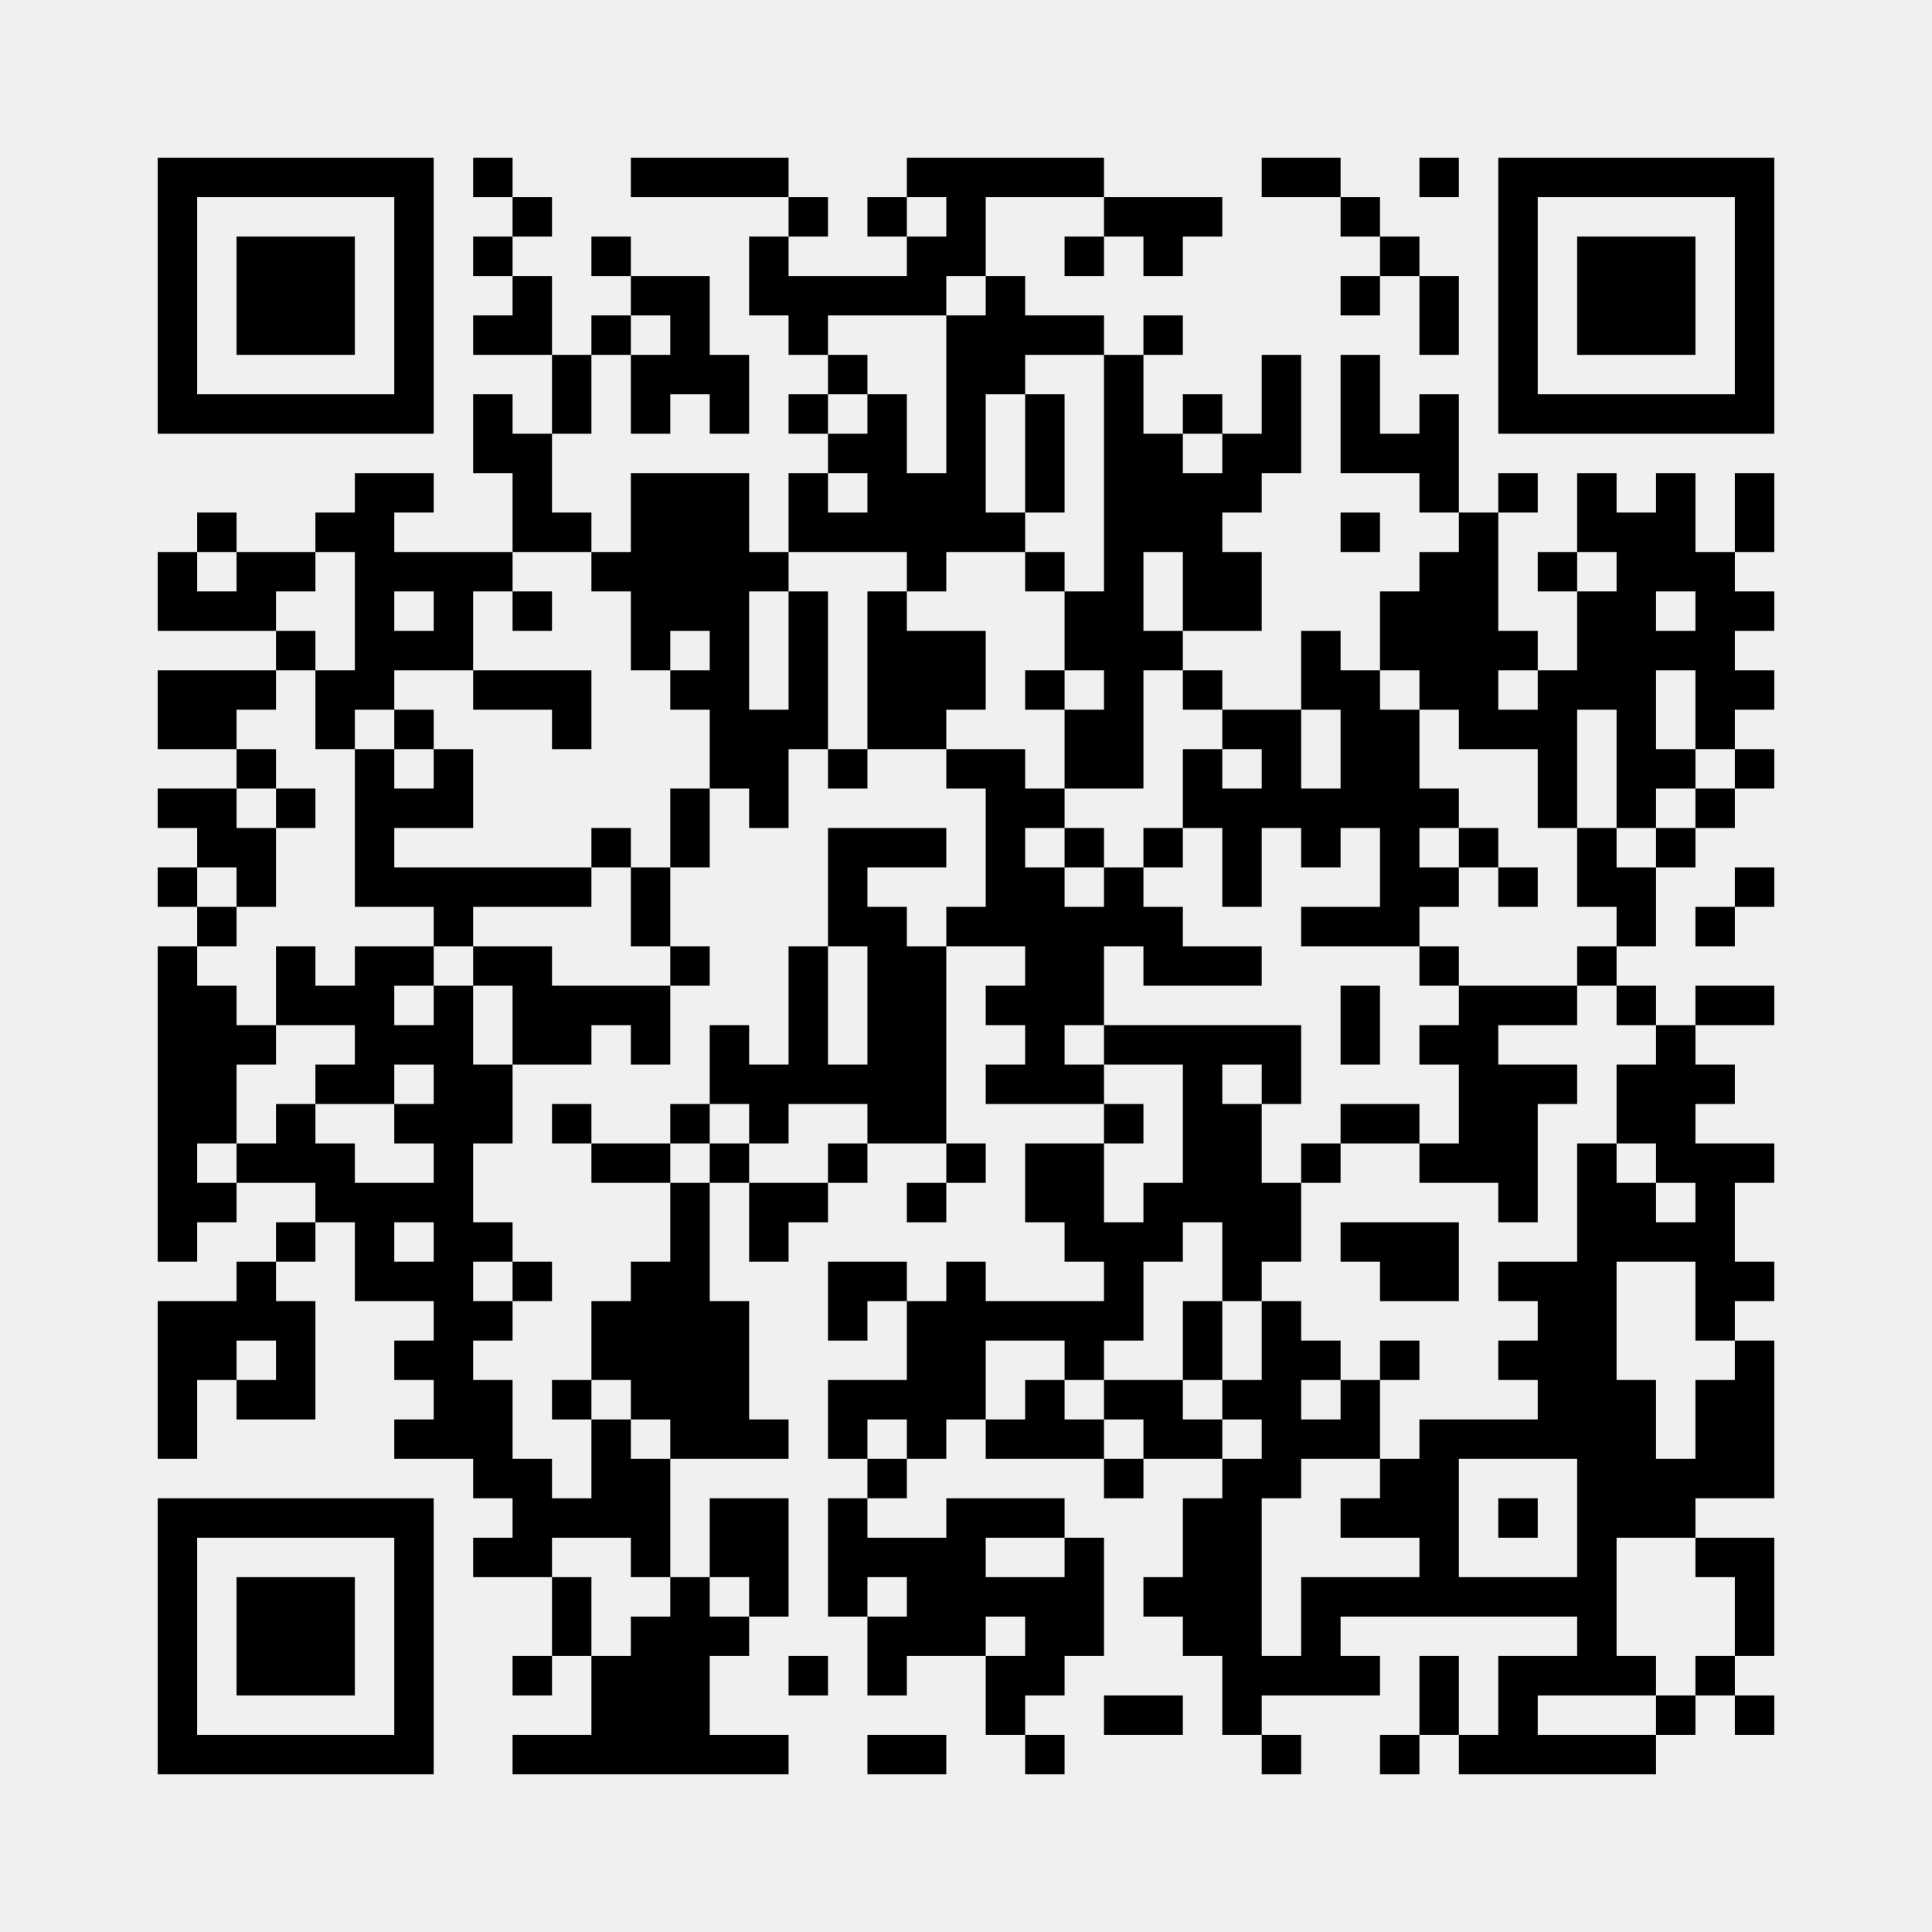
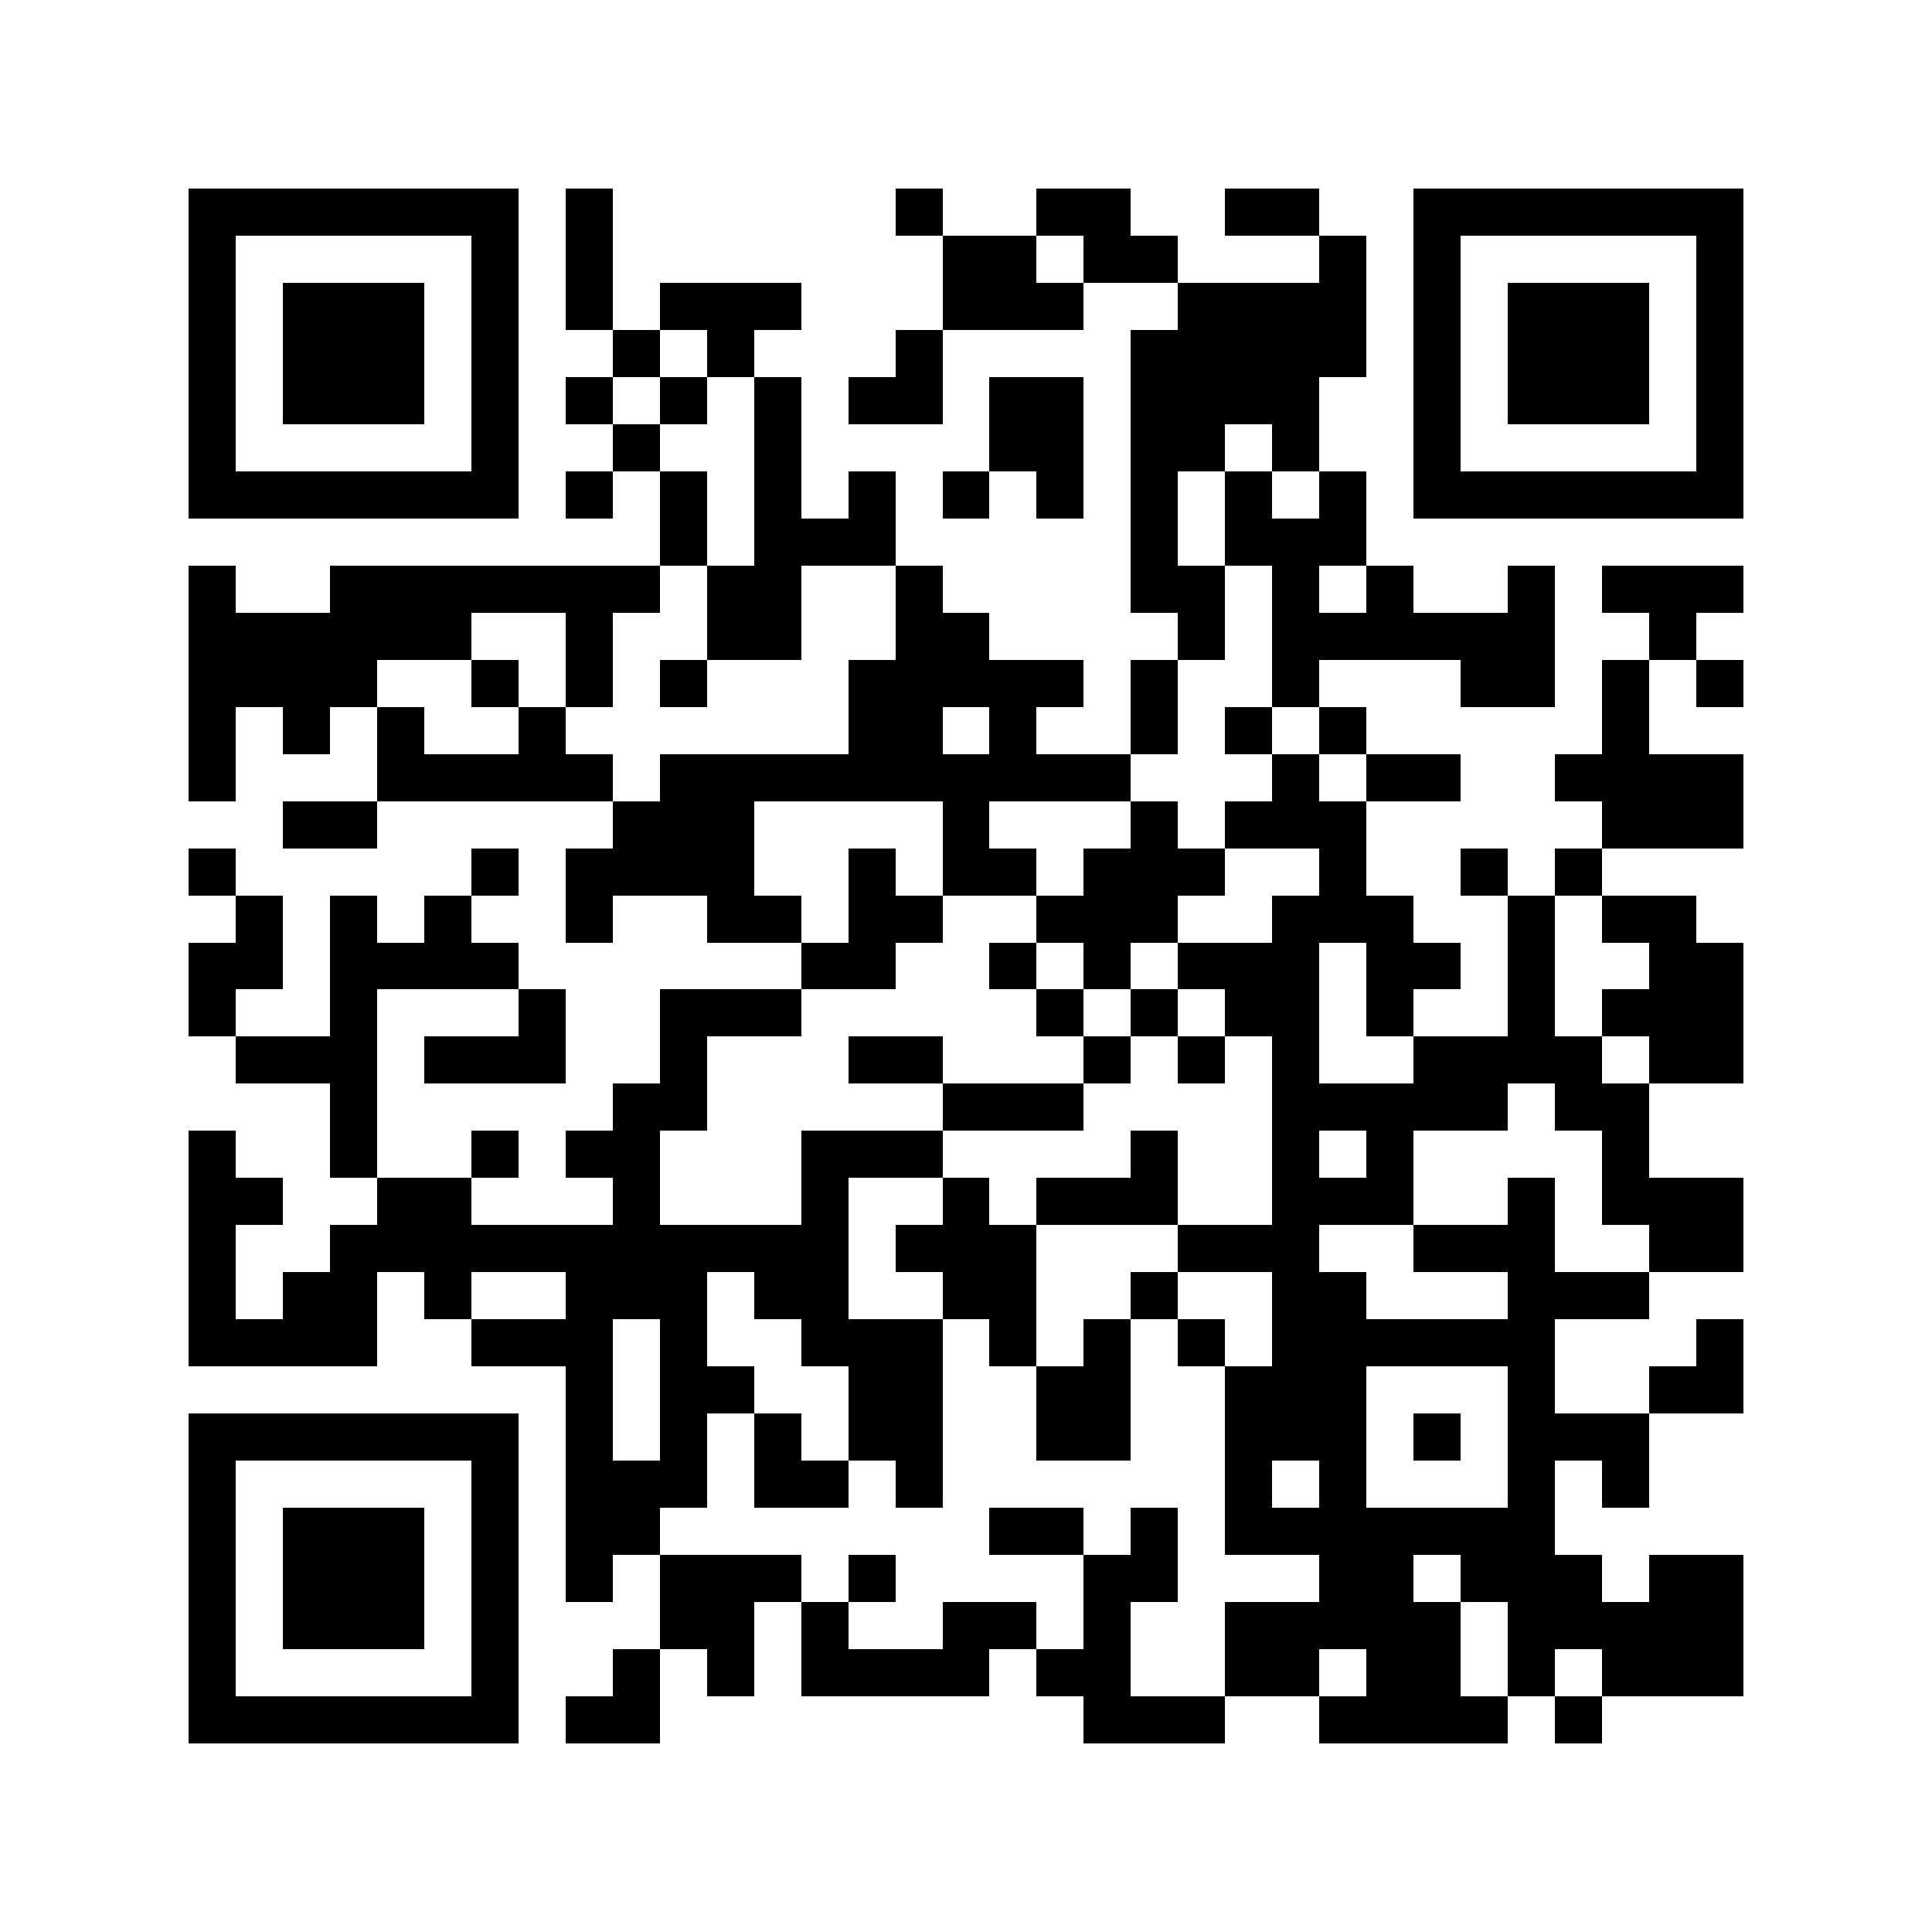
- <svg xmlns="http://www.w3.org/2000/svg" width="49mm" height="49mm" version="1.1" viewBox="0 0 49 49" fill_color="black" back_color="white">
-   <path d="M4,4H5V5H4zM5,4H6V5H5zM6,4H7V5H6zM7,4H8V5H7zM8,4H9V5H8zM9,4H10V5H9zM10,4H11V5H10zM12,4H13V5H12zM16,4H17V5H16zM17,4H18V5H17zM18,4H19V5H18zM19,4H20V5H19zM23,4H24V5H23zM24,4H25V5H24zM25,4H26V5H25zM26,4H27V5H26zM27,4H28V5H27zM32,4H33V5H32zM33,4H34V5H33zM36,4H37V5H36zM38,4H39V5H38zM39,4H40V5H39zM40,4H41V5H40zM41,4H42V5H41zM42,4H43V5H42zM43,4H44V5H43zM44,4H45V5H44zM4,5H5V6H4zM10,5H11V6H10zM13,5H14V6H13zM20,5H21V6H20zM22,5H23V6H22zM24,5H25V6H24zM28,5H29V6H28zM29,5H30V6H29zM30,5H31V6H30zM34,5H35V6H34zM38,5H39V6H38zM44,5H45V6H44zM4,6H5V7H4zM6,6H7V7H6zM7,6H8V7H7zM8,6H9V7H8zM10,6H11V7H10zM12,6H13V7H12zM15,6H16V7H15zM19,6H20V7H19zM23,6H24V7H23zM24,6H25V7H24zM27,6H28V7H27zM29,6H30V7H29zM35,6H36V7H35zM38,6H39V7H38zM40,6H41V7H40zM41,6H42V7H41zM42,6H43V7H42zM44,6H45V7H44zM4,7H5V8H4zM6,7H7V8H6zM7,7H8V8H7zM8,7H9V8H8zM10,7H11V8H10zM13,7H14V8H13zM16,7H17V8H16zM17,7H18V8H17zM19,7H20V8H19zM20,7H21V8H20zM21,7H22V8H21zM22,7H23V8H22zM23,7H24V8H23zM25,7H26V8H25zM34,7H35V8H34zM36,7H37V8H36zM38,7H39V8H38zM40,7H41V8H40zM41,7H42V8H41zM42,7H43V8H42zM44,7H45V8H44zM4,8H5V9H4zM6,8H7V9H6zM7,8H8V9H7zM8,8H9V9H8zM10,8H11V9H10zM12,8H13V9H12zM13,8H14V9H13zM15,8H16V9H15zM17,8H18V9H17zM20,8H21V9H20zM24,8H25V9H24zM25,8H26V9H25zM26,8H27V9H26zM27,8H28V9H27zM29,8H30V9H29zM36,8H37V9H36zM38,8H39V9H38zM40,8H41V9H40zM41,8H42V9H41zM42,8H43V9H42zM44,8H45V9H44zM4,9H5V10H4zM10,9H11V10H10zM14,9H15V10H14zM16,9H17V10H16zM17,9H18V10H17zM18,9H19V10H18zM21,9H22V10H21zM24,9H25V10H24zM25,9H26V10H25zM28,9H29V10H28zM32,9H33V10H32zM34,9H35V10H34zM38,9H39V10H38zM44,9H45V10H44zM4,10H5V11H4zM5,10H6V11H5zM6,10H7V11H6zM7,10H8V11H7zM8,10H9V11H8zM9,10H10V11H9zM10,10H11V11H10zM12,10H13V11H12zM14,10H15V11H14zM16,10H17V11H16zM18,10H19V11H18zM20,10H21V11H20zM22,10H23V11H22zM24,10H25V11H24zM26,10H27V11H26zM28,10H29V11H28zM30,10H31V11H30zM32,10H33V11H32zM34,10H35V11H34zM36,10H37V11H36zM38,10H39V11H38zM39,10H40V11H39zM40,10H41V11H40zM41,10H42V11H41zM42,10H43V11H42zM43,10H44V11H43zM44,10H45V11H44zM12,11H13V12H12zM13,11H14V12H13zM21,11H22V12H21zM22,11H23V12H22zM24,11H25V12H24zM26,11H27V12H26zM28,11H29V12H28zM29,11H30V12H29zM31,11H32V12H31zM32,11H33V12H32zM34,11H35V12H34zM35,11H36V12H35zM36,11H37V12H36zM9,12H10V13H9zM10,12H11V13H10zM13,12H14V13H13zM16,12H17V13H16zM17,12H18V13H17zM18,12H19V13H18zM20,12H21V13H20zM22,12H23V13H22zM23,12H24V13H23zM24,12H25V13H24zM26,12H27V13H26zM28,12H29V13H28zM29,12H30V13H29zM30,12H31V13H30zM31,12H32V13H31zM36,12H37V13H36zM38,12H39V13H38zM40,12H41V13H40zM42,12H43V13H42zM44,12H45V13H44zM5,13H6V14H5zM8,13H9V14H8zM9,13H10V14H9zM13,13H14V14H13zM14,13H15V14H14zM16,13H17V14H16zM17,13H18V14H17zM18,13H19V14H18zM20,13H21V14H20zM21,13H22V14H21zM22,13H23V14H22zM23,13H24V14H23zM24,13H25V14H24zM25,13H26V14H25zM28,13H29V14H28zM29,13H30V14H29zM30,13H31V14H30zM34,13H35V14H34zM37,13H38V14H37zM40,13H41V14H40zM41,13H42V14H41zM42,13H43V14H42zM44,13H45V14H44zM4,14H5V15H4zM6,14H7V15H6zM7,14H8V15H7zM9,14H10V15H9zM10,14H11V15H10zM11,14H12V15H11zM12,14H13V15H12zM15,14H16V15H15zM16,14H17V15H16zM17,14H18V15H17zM18,14H19V15H18zM19,14H20V15H19zM23,14H24V15H23zM26,14H27V15H26zM28,14H29V15H28zM30,14H31V15H30zM31,14H32V15H31zM36,14H37V15H36zM37,14H38V15H37zM39,14H40V15H39zM41,14H42V15H41zM42,14H43V15H42zM43,14H44V15H43zM4,15H5V16H4zM5,15H6V16H5zM6,15H7V16H6zM9,15H10V16H9zM11,15H12V16H11zM13,15H14V16H13zM16,15H17V16H16zM17,15H18V16H17zM18,15H19V16H18zM20,15H21V16H20zM22,15H23V16H22zM27,15H28V16H27zM28,15H29V16H28zM30,15H31V16H30zM31,15H32V16H31zM35,15H36V16H35zM36,15H37V16H36zM37,15H38V16H37zM40,15H41V16H40zM41,15H42V16H41zM43,15H44V16H43zM44,15H45V16H44zM7,16H8V17H7zM9,16H10V17H9zM10,16H11V17H10zM11,16H12V17H11zM16,16H17V17H16zM18,16H19V17H18zM20,16H21V17H20zM22,16H23V17H22zM23,16H24V17H23zM24,16H25V17H24zM27,16H28V17H27zM28,16H29V17H28zM29,16H30V17H29zM33,16H34V17H33zM35,16H36V17H35zM36,16H37V17H36zM37,16H38V17H37zM38,16H39V17H38zM40,16H41V17H40zM41,16H42V17H41zM42,16H43V17H42zM43,16H44V17H43zM4,17H5V18H4zM5,17H6V18H5zM6,17H7V18H6zM8,17H9V18H8zM9,17H10V18H9zM12,17H13V18H12zM13,17H14V18H13zM14,17H15V18H14zM17,17H18V18H17zM18,17H19V18H18zM20,17H21V18H20zM22,17H23V18H22zM23,17H24V18H23zM24,17H25V18H24zM26,17H27V18H26zM28,17H29V18H28zM30,17H31V18H30zM33,17H34V18H33zM34,17H35V18H34zM36,17H37V18H36zM37,17H38V18H37zM39,17H40V18H39zM40,17H41V18H40zM41,17H42V18H41zM43,17H44V18H43zM44,17H45V18H44zM4,18H5V19H4zM5,18H6V19H5zM8,18H9V19H8zM10,18H11V19H10zM14,18H15V19H14zM18,18H19V19H18zM19,18H20V19H19zM20,18H21V19H20zM22,18H23V19H22zM23,18H24V19H23zM27,18H28V19H27zM28,18H29V19H28zM31,18H32V19H31zM32,18H33V19H32zM34,18H35V19H34zM35,18H36V19H35zM37,18H38V19H37zM38,18H39V19H38zM39,18H40V19H39zM41,18H42V19H41zM43,18H44V19H43zM6,19H7V20H6zM9,19H10V20H9zM11,19H12V20H11zM18,19H19V20H18zM19,19H20V20H19zM21,19H22V20H21zM24,19H25V20H24zM25,19H26V20H25zM27,19H28V20H27zM28,19H29V20H28zM30,19H31V20H30zM32,19H33V20H32zM34,19H35V20H34zM35,19H36V20H35zM39,19H40V20H39zM41,19H42V20H41zM42,19H43V20H42zM44,19H45V20H44zM4,20H5V21H4zM5,20H6V21H5zM7,20H8V21H7zM9,20H10V21H9zM10,20H11V21H10zM11,20H12V21H11zM17,20H18V21H17zM19,20H20V21H19zM25,20H26V21H25zM26,20H27V21H26zM30,20H31V21H30zM31,20H32V21H31zM32,20H33V21H32zM33,20H34V21H33zM34,20H35V21H34zM35,20H36V21H35zM36,20H37V21H36zM39,20H40V21H39zM41,20H42V21H41zM43,20H44V21H43zM5,21H6V22H5zM6,21H7V22H6zM9,21H10V22H9zM15,21H16V22H15zM17,21H18V22H17zM21,21H22V22H21zM22,21H23V22H22zM23,21H24V22H23zM25,21H26V22H25zM27,21H28V22H27zM29,21H30V22H29zM31,21H32V22H31zM33,21H34V22H33zM35,21H36V22H35zM37,21H38V22H37zM40,21H41V22H40zM42,21H43V22H42zM4,22H5V23H4zM6,22H7V23H6zM9,22H10V23H9zM10,22H11V23H10zM11,22H12V23H11zM12,22H13V23H12zM13,22H14V23H13zM14,22H15V23H14zM16,22H17V23H16zM21,22H22V23H21zM25,22H26V23H25zM26,22H27V23H26zM28,22H29V23H28zM31,22H32V23H31zM35,22H36V23H35zM36,22H37V23H36zM38,22H39V23H38zM40,22H41V23H40zM41,22H42V23H41zM44,22H45V23H44zM5,23H6V24H5zM11,23H12V24H11zM16,23H17V24H16zM21,23H22V24H21zM22,23H23V24H22zM24,23H25V24H24zM25,23H26V24H25zM26,23H27V24H26zM27,23H28V24H27zM28,23H29V24H28zM29,23H30V24H29zM33,23H34V24H33zM34,23H35V24H34zM35,23H36V24H35zM41,23H42V24H41zM43,23H44V24H43zM4,24H5V25H4zM7,24H8V25H7zM9,24H10V25H9zM10,24H11V25H10zM12,24H13V25H12zM13,24H14V25H13zM17,24H18V25H17zM20,24H21V25H20zM22,24H23V25H22zM23,24H24V25H23zM26,24H27V25H26zM27,24H28V25H27zM29,24H30V25H29zM30,24H31V25H30zM31,24H32V25H31zM36,24H37V25H36zM40,24H41V25H40zM4,25H5V26H4zM5,25H6V26H5zM7,25H8V26H7zM8,25H9V26H8zM9,25H10V26H9zM11,25H12V26H11zM13,25H14V26H13zM14,25H15V26H14zM15,25H16V26H15zM16,25H17V26H16zM20,25H21V26H20zM22,25H23V26H22zM23,25H24V26H23zM25,25H26V26H25zM26,25H27V26H26zM27,25H28V26H27zM34,25H35V26H34zM37,25H38V26H37zM38,25H39V26H38zM39,25H40V26H39zM41,25H42V26H41zM43,25H44V26H43zM44,25H45V26H44zM4,26H5V27H4zM5,26H6V27H5zM6,26H7V27H6zM9,26H10V27H9zM10,26H11V27H10zM11,26H12V27H11zM13,26H14V27H13zM14,26H15V27H14zM16,26H17V27H16zM18,26H19V27H18zM20,26H21V27H20zM22,26H23V27H22zM23,26H24V27H23zM26,26H27V27H26zM28,26H29V27H28zM29,26H30V27H29zM30,26H31V27H30zM31,26H32V27H31zM32,26H33V27H32zM34,26H35V27H34zM36,26H37V27H36zM37,26H38V27H37zM42,26H43V27H42zM4,27H5V28H4zM5,27H6V28H5zM8,27H9V28H8zM9,27H10V28H9zM11,27H12V28H11zM12,27H13V28H12zM18,27H19V28H18zM19,27H20V28H19zM20,27H21V28H20zM21,27H22V28H21zM22,27H23V28H22zM23,27H24V28H23zM25,27H26V28H25zM26,27H27V28H26zM27,27H28V28H27zM30,27H31V28H30zM32,27H33V28H32zM37,27H38V28H37zM38,27H39V28H38zM39,27H40V28H39zM41,27H42V28H41zM42,27H43V28H42zM43,27H44V28H43zM4,28H5V29H4zM5,28H6V29H5zM7,28H8V29H7zM10,28H11V29H10zM11,28H12V29H11zM12,28H13V29H12zM14,28H15V29H14zM17,28H18V29H17zM19,28H20V29H19zM22,28H23V29H22zM23,28H24V29H23zM28,28H29V29H28zM30,28H31V29H30zM31,28H32V29H31zM34,28H35V29H34zM35,28H36V29H35zM37,28H38V29H37zM38,28H39V29H38zM41,28H42V29H41zM42,28H43V29H42zM4,29H5V30H4zM6,29H7V30H6zM7,29H8V30H7zM8,29H9V30H8zM11,29H12V30H11zM15,29H16V30H15zM16,29H17V30H16zM18,29H19V30H18zM21,29H22V30H21zM24,29H25V30H24zM26,29H27V30H26zM27,29H28V30H27zM30,29H31V30H30zM31,29H32V30H31zM33,29H34V30H33zM36,29H37V30H36zM37,29H38V30H37zM38,29H39V30H38zM40,29H41V30H40zM42,29H43V30H42zM43,29H44V30H43zM44,29H45V30H44zM4,30H5V31H4zM5,30H6V31H5zM8,30H9V31H8zM9,30H10V31H9zM10,30H11V31H10zM11,30H12V31H11zM17,30H18V31H17zM19,30H20V31H19zM20,30H21V31H20zM23,30H24V31H23zM26,30H27V31H26zM27,30H28V31H27zM29,30H30V31H29zM30,30H31V31H30zM31,30H32V31H31zM32,30H33V31H32zM38,30H39V31H38zM40,30H41V31H40zM41,30H42V31H41zM43,30H44V31H43zM4,31H5V32H4zM7,31H8V32H7zM9,31H10V32H9zM11,31H12V32H11zM12,31H13V32H12zM17,31H18V32H17zM19,31H20V32H19zM27,31H28V32H27zM28,31H29V32H28zM29,31H30V32H29zM31,31H32V32H31zM32,31H33V32H32zM34,31H35V32H34zM35,31H36V32H35zM36,31H37V32H36zM40,31H41V32H40zM41,31H42V32H41zM42,31H43V32H42zM43,31H44V32H43zM6,32H7V33H6zM9,32H10V33H9zM10,32H11V33H10zM11,32H12V33H11zM13,32H14V33H13zM16,32H17V33H16zM17,32H18V33H17zM21,32H22V33H21zM22,32H23V33H22zM24,32H25V33H24zM28,32H29V33H28zM31,32H32V33H31zM35,32H36V33H35zM36,32H37V33H36zM38,32H39V33H38zM39,32H40V33H39zM40,32H41V33H40zM43,32H44V33H43zM44,32H45V33H44zM4,33H5V34H4zM5,33H6V34H5zM6,33H7V34H6zM7,33H8V34H7zM11,33H12V34H11zM12,33H13V34H12zM15,33H16V34H15zM16,33H17V34H16zM17,33H18V34H17zM18,33H19V34H18zM21,33H22V34H21zM23,33H24V34H23zM24,33H25V34H24zM25,33H26V34H25zM26,33H27V34H26zM27,33H28V34H27zM28,33H29V34H28zM30,33H31V34H30zM32,33H33V34H32zM39,33H40V34H39zM40,33H41V34H40zM43,33H44V34H43zM4,34H5V35H4zM5,34H6V35H5zM7,34H8V35H7zM10,34H11V35H10zM11,34H12V35H11zM15,34H16V35H15zM16,34H17V35H16zM17,34H18V35H17zM18,34H19V35H18zM23,34H24V35H23zM24,34H25V35H24zM27,34H28V35H27zM30,34H31V35H30zM32,34H33V35H32zM33,34H34V35H33zM35,34H36V35H35zM38,34H39V35H38zM39,34H40V35H39zM40,34H41V35H40zM44,34H45V35H44zM4,35H5V36H4zM6,35H7V36H6zM7,35H8V36H7zM11,35H12V36H11zM12,35H13V36H12zM14,35H15V36H14zM16,35H17V36H16zM17,35H18V36H17zM18,35H19V36H18zM21,35H22V36H21zM22,35H23V36H22zM23,35H24V36H23zM24,35H25V36H24zM26,35H27V36H26zM28,35H29V36H28zM29,35H30V36H29zM31,35H32V36H31zM32,35H33V36H32zM34,35H35V36H34zM39,35H40V36H39zM40,35H41V36H40zM41,35H42V36H41zM43,35H44V36H43zM44,35H45V36H44zM4,36H5V37H4zM10,36H11V37H10zM11,36H12V37H11zM12,36H13V37H12zM15,36H16V37H15zM17,36H18V37H17zM18,36H19V37H18zM19,36H20V37H19zM21,36H22V37H21zM23,36H24V37H23zM25,36H26V37H25zM26,36H27V37H26zM27,36H28V37H27zM29,36H30V37H29zM30,36H31V37H30zM32,36H33V37H32zM33,36H34V37H33zM34,36H35V37H34zM36,36H37V37H36zM37,36H38V37H37zM38,36H39V37H38zM39,36H40V37H39zM40,36H41V37H40zM41,36H42V37H41zM43,36H44V37H43zM44,36H45V37H44zM12,37H13V38H12zM13,37H14V38H13zM15,37H16V38H15zM16,37H17V38H16zM22,37H23V38H22zM28,37H29V38H28zM31,37H32V38H31zM32,37H33V38H32zM35,37H36V38H35zM36,37H37V38H36zM40,37H41V38H40zM41,37H42V38H41zM42,37H43V38H42zM43,37H44V38H43zM44,37H45V38H44zM4,38H5V39H4zM5,38H6V39H5zM6,38H7V39H6zM7,38H8V39H7zM8,38H9V39H8zM9,38H10V39H9zM10,38H11V39H10zM13,38H14V39H13zM14,38H15V39H14zM15,38H16V39H15zM16,38H17V39H16zM18,38H19V39H18zM19,38H20V39H19zM21,38H22V39H21zM24,38H25V39H24zM25,38H26V39H25zM26,38H27V39H26zM30,38H31V39H30zM31,38H32V39H31zM34,38H35V39H34zM35,38H36V39H35zM36,38H37V39H36zM38,38H39V39H38zM40,38H41V39H40zM41,38H42V39H41zM42,38H43V39H42zM4,39H5V40H4zM10,39H11V40H10zM12,39H13V40H12zM13,39H14V40H13zM16,39H17V40H16zM18,39H19V40H18zM19,39H20V40H19zM21,39H22V40H21zM22,39H23V40H22zM23,39H24V40H23zM24,39H25V40H24zM27,39H28V40H27zM30,39H31V40H30zM31,39H32V40H31zM36,39H37V40H36zM40,39H41V40H40zM43,39H44V40H43zM44,39H45V40H44zM4,40H5V41H4zM6,40H7V41H6zM7,40H8V41H7zM8,40H9V41H8zM10,40H11V41H10zM14,40H15V41H14zM17,40H18V41H17zM19,40H20V41H19zM21,40H22V41H21zM23,40H24V41H23zM24,40H25V41H24zM25,40H26V41H25zM26,40H27V41H26zM27,40H28V41H27zM29,40H30V41H29zM30,40H31V41H30zM31,40H32V41H31zM33,40H34V41H33zM34,40H35V41H34zM35,40H36V41H35zM36,40H37V41H36zM37,40H38V41H37zM38,40H39V41H38zM39,40H40V41H39zM40,40H41V41H40zM44,40H45V41H44zM4,41H5V42H4zM6,41H7V42H6zM7,41H8V42H7zM8,41H9V42H8zM10,41H11V42H10zM14,41H15V42H14zM16,41H17V42H16zM17,41H18V42H17zM18,41H19V42H18zM22,41H23V42H22zM23,41H24V42H23zM24,41H25V42H24zM26,41H27V42H26zM27,41H28V42H27zM30,41H31V42H30zM31,41H32V42H31zM33,41H34V42H33zM40,41H41V42H40zM44,41H45V42H44zM4,42H5V43H4zM6,42H7V43H6zM7,42H8V43H7zM8,42H9V43H8zM10,42H11V43H10zM13,42H14V43H13zM15,42H16V43H15zM16,42H17V43H16zM17,42H18V43H17zM20,42H21V43H20zM22,42H23V43H22zM25,42H26V43H25zM26,42H27V43H26zM31,42H32V43H31zM32,42H33V43H32zM33,42H34V43H33zM34,42H35V43H34zM36,42H37V43H36zM38,42H39V43H38zM39,42H40V43H39zM40,42H41V43H40zM41,42H42V43H41zM43,42H44V43H43zM4,43H5V44H4zM10,43H11V44H10zM15,43H16V44H15zM16,43H17V44H16zM17,43H18V44H17zM25,43H26V44H25zM28,43H29V44H28zM29,43H30V44H29zM31,43H32V44H31zM36,43H37V44H36zM38,43H39V44H38zM42,43H43V44H42zM44,43H45V44H44zM4,44H5V45H4zM5,44H6V45H5zM6,44H7V45H6zM7,44H8V45H7zM8,44H9V45H8zM9,44H10V45H9zM10,44H11V45H10zM13,44H14V45H13zM14,44H15V45H14zM15,44H16V45H15zM16,44H17V45H16zM17,44H18V45H17zM18,44H19V45H18zM19,44H20V45H19zM22,44H23V45H22zM23,44H24V45H23zM26,44H27V45H26zM32,44H33V45H32zM35,44H36V45H35zM37,44H38V45H37zM38,44H39V45H38zM39,44H40V45H39zM40,44H41V45H40zM41,44H42V45H41z" id="qr-path" fill="#000000" fill-opacity="1" fill-rule="nonzero" stroke="none" />
+ <svg xmlns="http://www.w3.org/2000/svg" viewBox="0 0 41 41" width="410" height="410" shape-rendering="crispEdges">
+   <rect width="41" height="41" fill="#fff" />
+   <path d="M4 4h7v1h-7zM12 4h1v1h-1zM19 4h1v1h-1zM22 4h2v1h-2zM26 4h2v1h-2zM30 4h7v1h-7zM4 5h1v1h-1zM10 5h1v1h-1zM12 5h1v1h-1zM20 5h2v1h-2zM23 5h2v1h-2zM28 5h1v1h-1zM30 5h1v1h-1zM36 5h1v1h-1zM4 6h1v1h-1zM6 6h3v1h-3zM10 6h1v1h-1zM12 6h1v1h-1zM14 6h3v1h-3zM20 6h3v1h-3zM25 6h4v1h-4zM30 6h1v1h-1zM32 6h3v1h-3zM36 6h1v1h-1zM4 7h1v1h-1zM6 7h3v1h-3zM10 7h1v1h-1zM13 7h1v1h-1zM15 7h1v1h-1zM19 7h1v1h-1zM24 7h5v1h-5zM30 7h1v1h-1zM32 7h3v1h-3zM36 7h1v1h-1zM4 8h1v1h-1zM6 8h3v1h-3zM10 8h1v1h-1zM12 8h1v1h-1zM14 8h1v1h-1zM16 8h1v1h-1zM18 8h2v1h-2zM21 8h2v1h-2zM24 8h4v1h-4zM30 8h1v1h-1zM32 8h3v1h-3zM36 8h1v1h-1zM4 9h1v1h-1zM10 9h1v1h-1zM13 9h1v1h-1zM16 9h1v1h-1zM21 9h2v1h-2zM24 9h2v1h-2zM27 9h1v1h-1zM30 9h1v1h-1zM36 9h1v1h-1zM4 10h7v1h-7zM12 10h1v1h-1zM14 10h1v1h-1zM16 10h1v1h-1zM18 10h1v1h-1zM20 10h1v1h-1zM22 10h1v1h-1zM24 10h1v1h-1zM26 10h1v1h-1zM28 10h1v1h-1zM30 10h7v1h-7zM14 11h1v1h-1zM16 11h3v1h-3zM24 11h1v1h-1zM26 11h3v1h-3zM4 12h1v1h-1zM7 12h7v1h-7zM15 12h2v1h-2zM19 12h1v1h-1zM24 12h2v1h-2zM27 12h1v1h-1zM29 12h1v1h-1zM32 12h1v1h-1zM34 12h3v1h-3zM4 13h6v1h-6zM12 13h1v1h-1zM15 13h2v1h-2zM19 13h2v1h-2zM25 13h1v1h-1zM27 13h6v1h-6zM35 13h1v1h-1zM4 14h4v1h-4zM10 14h1v1h-1zM12 14h1v1h-1zM14 14h1v1h-1zM18 14h5v1h-5zM24 14h1v1h-1zM27 14h1v1h-1zM31 14h2v1h-2zM34 14h1v1h-1zM36 14h1v1h-1zM4 15h1v1h-1zM6 15h1v1h-1zM8 15h1v1h-1zM11 15h1v1h-1zM18 15h2v1h-2zM21 15h1v1h-1zM24 15h1v1h-1zM26 15h1v1h-1zM28 15h1v1h-1zM34 15h1v1h-1zM4 16h1v1h-1zM8 16h5v1h-5zM14 16h10v1h-10zM27 16h1v1h-1zM29 16h2v1h-2zM33 16h4v1h-4zM6 17h2v1h-2zM13 17h3v1h-3zM20 17h1v1h-1zM24 17h1v1h-1zM26 17h3v1h-3zM34 17h3v1h-3zM4 18h1v1h-1zM10 18h1v1h-1zM12 18h4v1h-4zM18 18h1v1h-1zM20 18h2v1h-2zM23 18h3v1h-3zM28 18h1v1h-1zM31 18h1v1h-1zM33 18h1v1h-1zM5 19h1v1h-1zM7 19h1v1h-1zM9 19h1v1h-1zM12 19h1v1h-1zM15 19h2v1h-2zM18 19h2v1h-2zM22 19h3v1h-3zM27 19h3v1h-3zM32 19h1v1h-1zM34 19h2v1h-2zM4 20h2v1h-2zM7 20h4v1h-4zM17 20h2v1h-2zM21 20h1v1h-1zM23 20h1v1h-1zM25 20h3v1h-3zM29 20h2v1h-2zM32 20h1v1h-1zM35 20h2v1h-2zM4 21h1v1h-1zM7 21h1v1h-1zM11 21h1v1h-1zM14 21h3v1h-3zM22 21h1v1h-1zM24 21h1v1h-1zM26 21h2v1h-2zM29 21h1v1h-1zM32 21h1v1h-1zM34 21h3v1h-3zM5 22h3v1h-3zM9 22h3v1h-3zM14 22h1v1h-1zM18 22h2v1h-2zM23 22h1v1h-1zM25 22h1v1h-1zM27 22h1v1h-1zM30 22h4v1h-4zM35 22h2v1h-2zM7 23h1v1h-1zM13 23h2v1h-2zM20 23h3v1h-3zM27 23h5v1h-5zM33 23h2v1h-2zM4 24h1v1h-1zM7 24h1v1h-1zM10 24h1v1h-1zM12 24h2v1h-2zM17 24h3v1h-3zM24 24h1v1h-1zM27 24h1v1h-1zM29 24h1v1h-1zM34 24h1v1h-1zM4 25h2v1h-2zM8 25h2v1h-2zM13 25h1v1h-1zM17 25h1v1h-1zM20 25h1v1h-1zM22 25h3v1h-3zM27 25h3v1h-3zM32 25h1v1h-1zM34 25h3v1h-3zM4 26h1v1h-1zM7 26h11v1h-11zM19 26h3v1h-3zM25 26h3v1h-3zM30 26h3v1h-3zM35 26h2v1h-2zM4 27h1v1h-1zM6 27h2v1h-2zM9 27h1v1h-1zM12 27h3v1h-3zM16 27h2v1h-2zM20 27h2v1h-2zM24 27h1v1h-1zM27 27h2v1h-2zM32 27h3v1h-3zM4 28h4v1h-4zM10 28h3v1h-3zM14 28h1v1h-1zM17 28h3v1h-3zM21 28h1v1h-1zM23 28h1v1h-1zM25 28h1v1h-1zM27 28h6v1h-6zM36 28h1v1h-1zM12 29h1v1h-1zM14 29h2v1h-2zM18 29h2v1h-2zM22 29h2v1h-2zM26 29h3v1h-3zM32 29h1v1h-1zM35 29h2v1h-2zM4 30h7v1h-7zM12 30h1v1h-1zM14 30h1v1h-1zM16 30h1v1h-1zM18 30h2v1h-2zM22 30h2v1h-2zM26 30h3v1h-3zM30 30h1v1h-1zM32 30h3v1h-3zM4 31h1v1h-1zM10 31h1v1h-1zM12 31h3v1h-3zM16 31h2v1h-2zM19 31h1v1h-1zM26 31h1v1h-1zM28 31h1v1h-1zM32 31h1v1h-1zM34 31h1v1h-1zM4 32h1v1h-1zM6 32h3v1h-3zM10 32h1v1h-1zM12 32h2v1h-2zM21 32h2v1h-2zM24 32h1v1h-1zM26 32h7v1h-7zM4 33h1v1h-1zM6 33h3v1h-3zM10 33h1v1h-1zM12 33h1v1h-1zM14 33h3v1h-3zM18 33h1v1h-1zM23 33h2v1h-2zM28 33h2v1h-2zM31 33h3v1h-3zM35 33h2v1h-2zM4 34h1v1h-1zM6 34h3v1h-3zM10 34h1v1h-1zM14 34h2v1h-2zM17 34h1v1h-1zM20 34h2v1h-2zM23 34h1v1h-1zM26 34h5v1h-5zM32 34h5v1h-5zM4 35h1v1h-1zM10 35h1v1h-1zM13 35h1v1h-1zM15 35h1v1h-1zM17 35h4v1h-4zM22 35h2v1h-2zM26 35h2v1h-2zM29 35h2v1h-2zM32 35h1v1h-1zM34 35h3v1h-3zM4 36h7v1h-7zM12 36h2v1h-2zM23 36h3v1h-3zM28 36h4v1h-4zM33 36h1v1h-1z" fill="#000" />
</svg>
